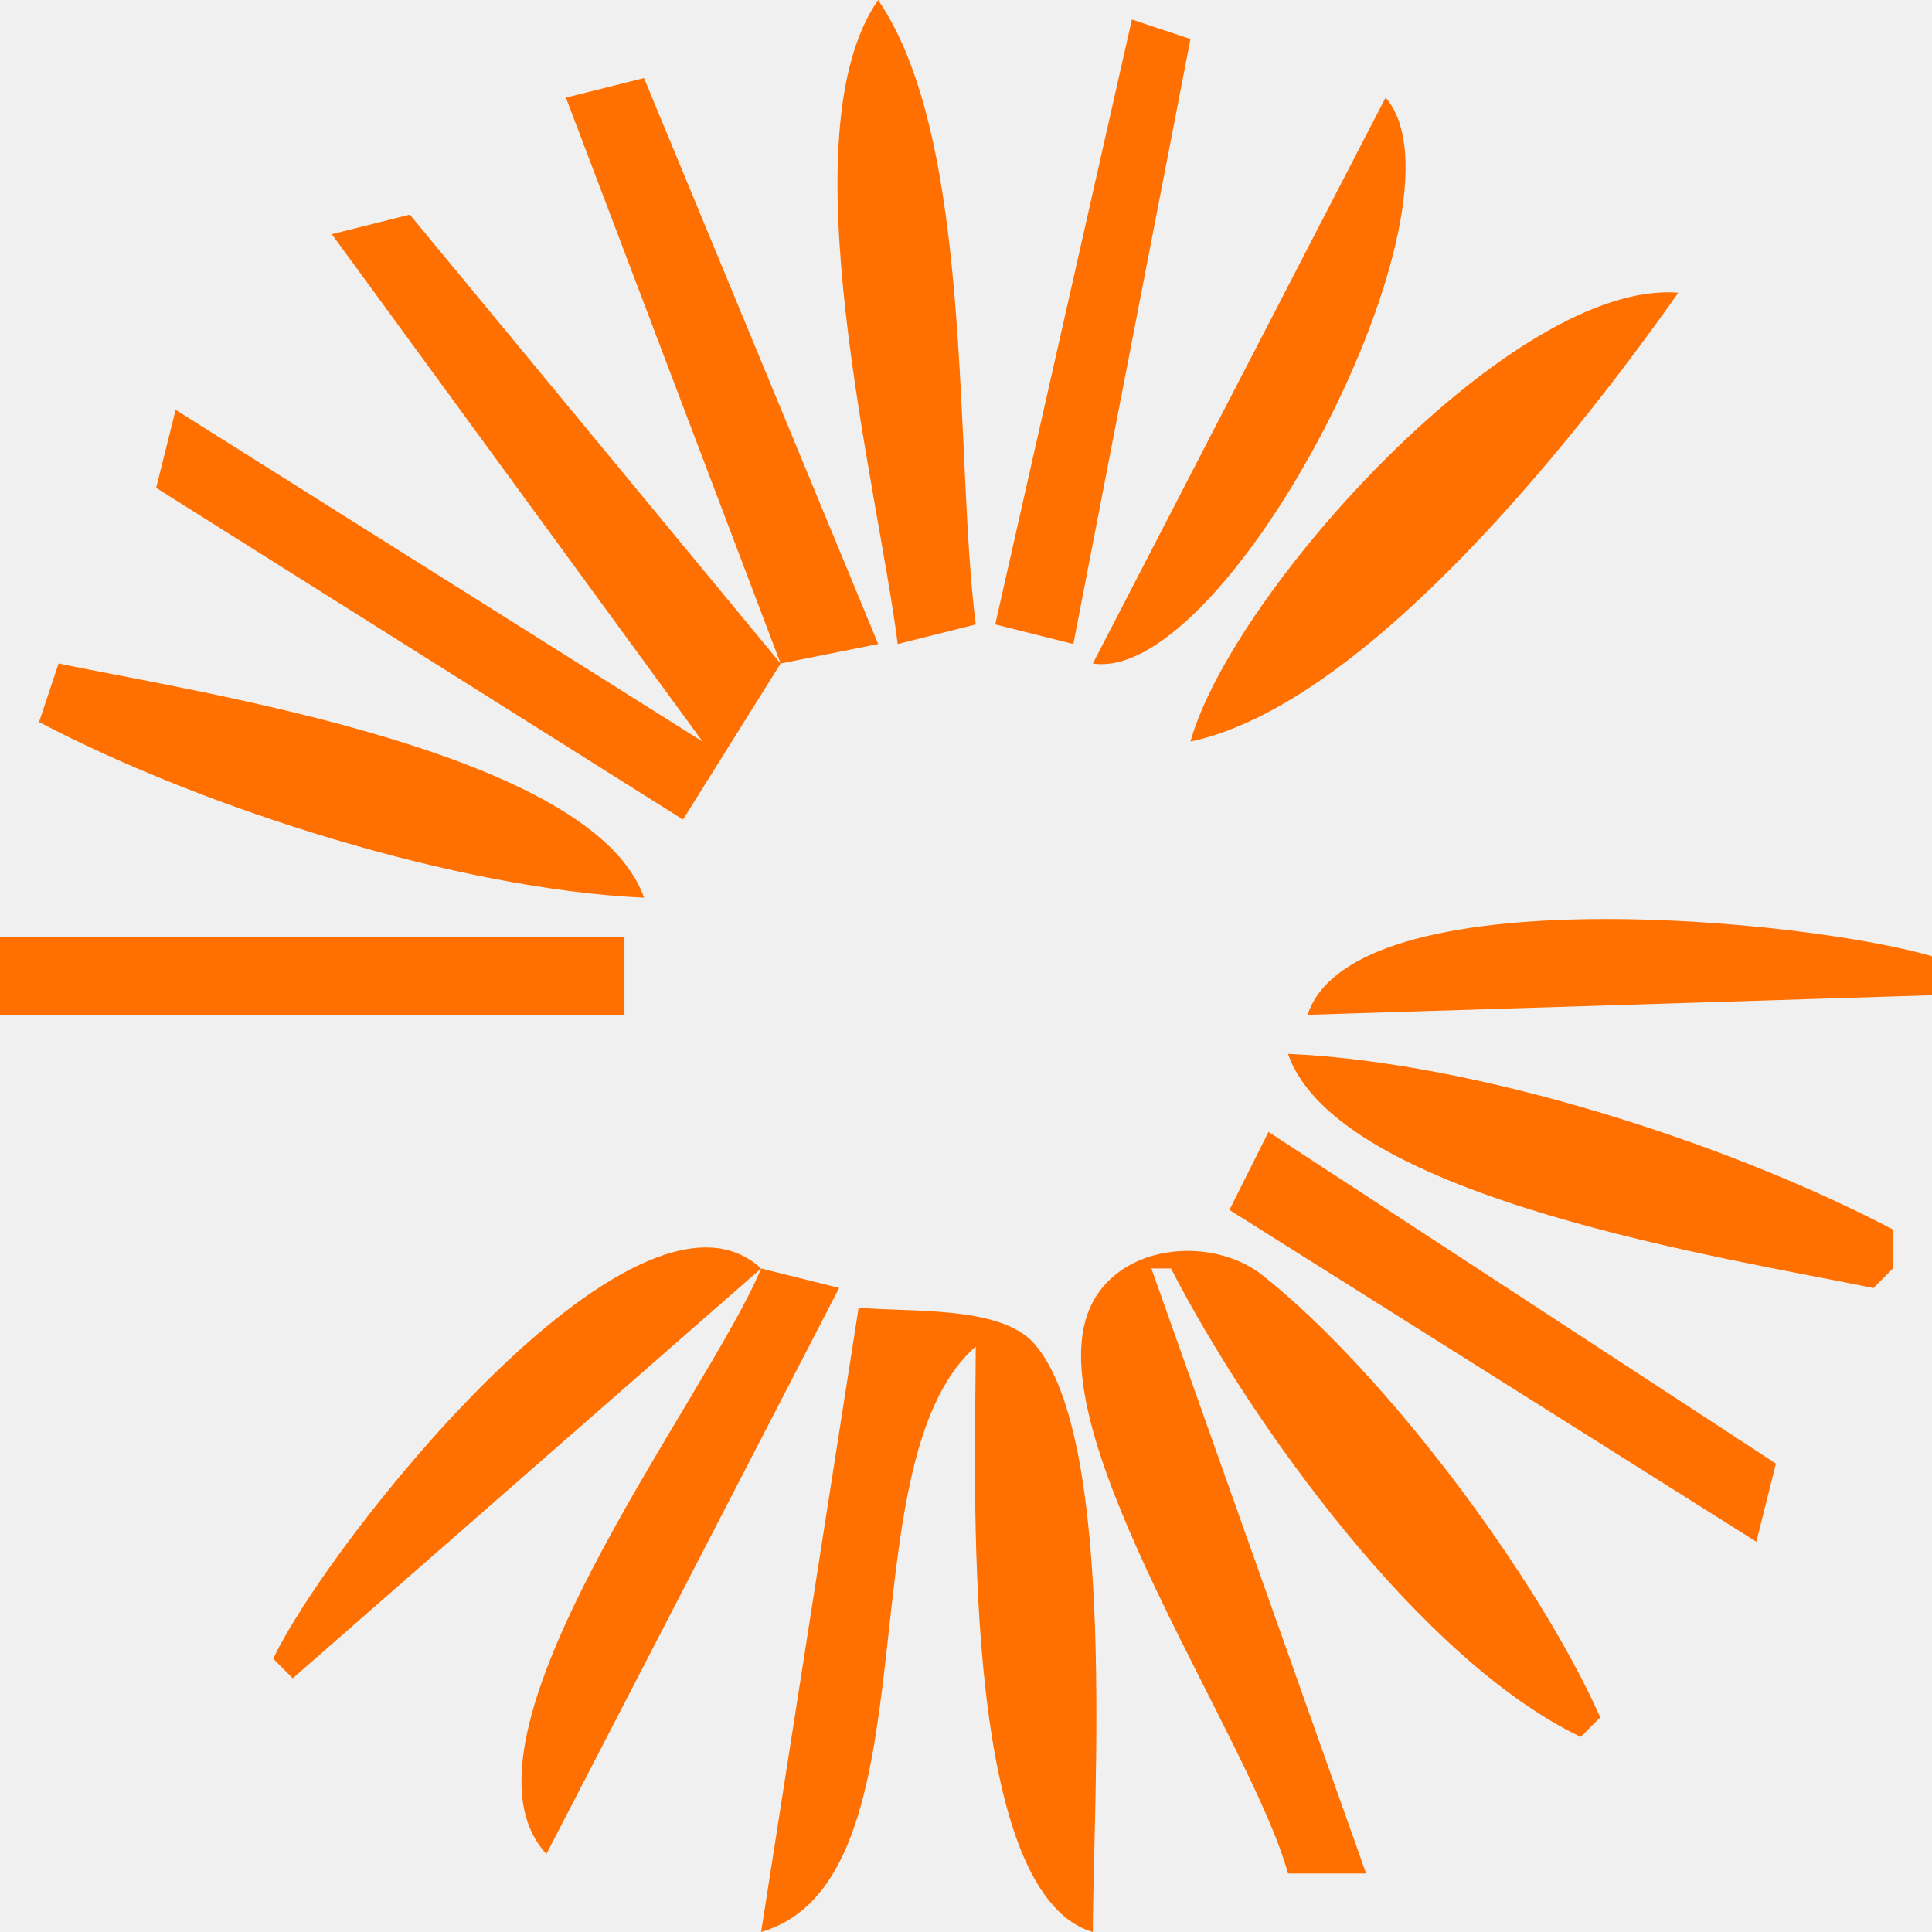
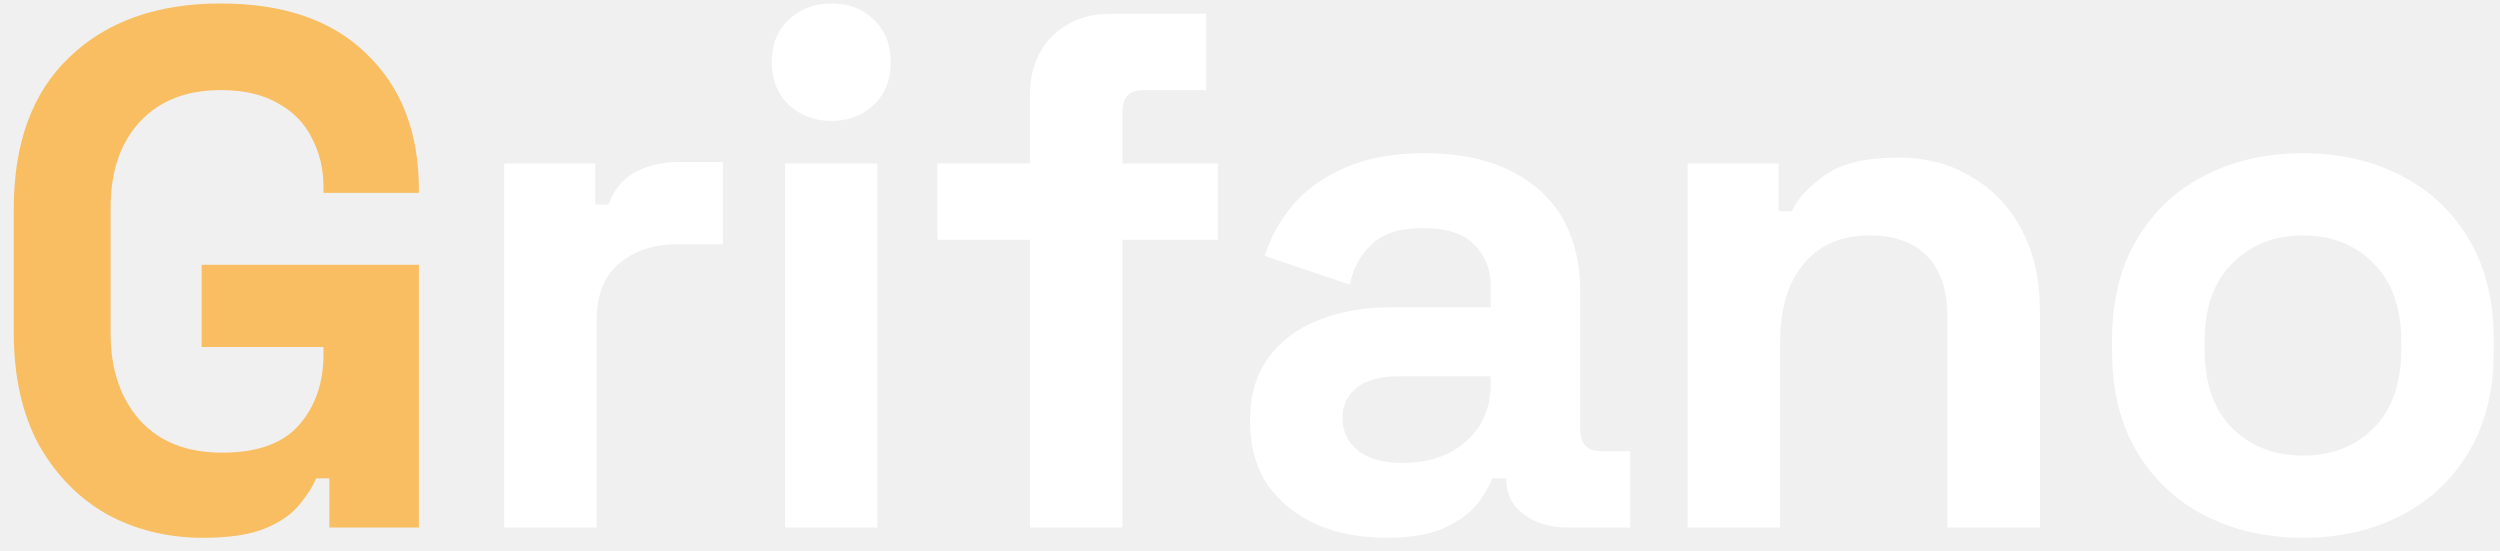
- <svg xmlns="http://www.w3.org/2000/svg" width="23" height="23" viewBox="0 0 23 23" fill="none">
-   <path d="M10.454 0C9.351 1.583 10.447 5.769 10.687 7.667L11.616 7.434C11.358 5.389 11.6 1.676 10.454 0Z" fill="#FF7000" />
-   <path d="M13.475 0.232L11.848 7.434L12.778 7.667L14.172 0.465L13.475 0.232Z" fill="#FF7000" />
-   <path d="M6.737 1.162L9.293 7.899L4.879 2.555L3.95 2.788L8.364 8.828L2.091 4.879L1.859 5.808L8.131 9.757L9.293 7.899L10.455 7.667L7.667 0.929L6.737 1.162Z" fill="#FF7000" />
-   <path d="M16.495 1.162L13.01 7.899C14.631 8.144 17.593 2.416 16.495 1.162Z" fill="#FF7000" />
-   <path d="M14.172 8.828C16.262 8.388 18.783 5.184 19.98 3.485C18.03 3.321 14.672 7.044 14.172 8.828Z" fill="#FF7000" />
-   <path d="M0.697 7.899L0.465 8.596C2.429 9.627 5.448 10.585 7.667 10.687C7.065 8.957 2.38 8.247 0.697 7.899Z" fill="#FF7000" />
-   <path d="M0 11.152V12.081H7.434V11.152H0Z" fill="#FF7000" />
-   <path d="M15.566 12.081L23 11.848V11.384C21.525 10.948 16.12 10.409 15.566 12.081Z" fill="#FF7000" />
-   <path d="M15.333 12.546C15.936 14.278 20.622 14.986 22.303 15.334L22.535 15.101V14.637C20.558 13.599 17.567 12.643 15.333 12.546Z" fill="#FF7000" />
-   <path d="M15.101 13.475L14.636 14.404L20.909 18.354L21.142 17.424L15.101 13.475Z" fill="#FF7000" />
-   <path d="M3.253 19.747L3.485 19.98L9.061 15.101C7.564 13.725 3.877 18.41 3.253 19.747Z" fill="#FF7000" />
-   <path d="M15.333 22.303H16.263L13.707 15.101H13.94C14.892 16.948 16.925 19.775 18.818 20.677L19.051 20.445C18.299 18.759 16.49 16.343 15.034 15.185C14.413 14.691 13.238 14.803 12.942 15.656C12.418 17.172 14.904 20.735 15.333 22.303Z" fill="#FF7000" />
-   <path d="M9.061 15.101C8.411 16.66 5.234 20.699 6.505 22.071L9.99 15.333L9.061 15.101Z" fill="#FF7000" />
-   <path d="M10.222 15.566L9.061 23C11.195 22.376 10.012 17.44 11.616 16.03C11.616 17.517 11.401 22.529 13.01 23C13.009 21.505 13.312 17.119 12.307 15.99C11.899 15.533 10.788 15.627 10.222 15.566Z" fill="#FF7000" />
+ <svg xmlns="http://www.w3.org/2000/svg" width="109" height="24" viewBox="0 0 109 24" fill="none">
+   <path d="M8.856 23.448C7.32 23.448 5.923 23.107 4.664 22.424C3.427 21.72 2.435 20.707 1.688 19.384C0.963 18.04 0.6 16.408 0.6 14.488V9.112C0.6 6.232 1.411 4.024 3.032 2.488C4.653 0.931 6.851 0.152 9.624 0.152C12.376 0.152 14.499 0.888 15.992 2.36C17.507 3.811 18.264 5.784 18.264 8.28V8.408H14.104V8.152C14.104 7.363 13.933 6.648 13.592 6.008C13.272 5.368 12.781 4.867 12.12 4.504C11.459 4.12 10.627 3.928 9.624 3.928C8.131 3.928 6.957 4.387 6.104 5.304C5.251 6.221 4.824 7.469 4.824 9.048V14.552C4.824 16.109 5.251 17.368 6.104 18.328C6.957 19.267 8.152 19.736 9.688 19.736C11.224 19.736 12.344 19.331 13.048 18.52C13.752 17.709 14.104 16.685 14.104 15.448V15.128H8.792V11.544H18.264V23H14.36V20.856H13.784C13.635 21.219 13.389 21.603 13.048 22.008C12.728 22.413 12.237 22.755 11.576 23.032C10.915 23.309 10.008 23.448 8.856 23.448Z" fill="#F8BE61" />
+   <path d="M21.983 23V7.128H25.951V8.92H26.527C26.762 8.28 27.146 7.811 27.679 7.512C28.234 7.213 28.874 7.064 29.599 7.064H31.519V10.648H29.535C28.511 10.648 27.668 10.925 27.007 11.48C26.346 12.013 26.015 12.845 26.015 13.976V23H21.983Z" fill="white" />
+   <path d="M34.226 23V7.128H38.258V23H34.226ZM36.242 5.272C35.517 5.272 34.898 5.037 34.386 4.568C33.895 4.099 33.65 3.48 33.65 2.712C33.65 1.944 33.895 1.325 34.386 0.856C34.898 0.387 35.517 0.152 36.242 0.152C36.989 0.152 37.607 0.387 38.098 0.856C38.589 1.325 38.834 1.944 38.834 2.712C38.834 3.48 38.589 4.099 38.098 4.568C37.607 5.037 36.989 5.272 36.242 5.272Z" fill="white" />
+   <path d="M44.906 23V10.456H40.874V7.128H44.906V4.184C44.906 3.096 45.226 2.232 45.866 1.592C46.527 0.931 47.38 0.6 48.426 0.6H52.586V3.928H49.834C49.236 3.928 48.938 4.248 48.938 4.888V7.128H53.098V10.456H48.938V23H44.906Z" fill="white" />
+   <path d="M60.453 23.448C59.322 23.448 58.309 23.256 57.413 22.872C56.517 22.467 55.802 21.891 55.269 21.144C54.757 20.376 54.501 19.448 54.501 18.36C54.501 17.272 54.757 16.365 55.269 15.64C55.802 14.893 56.527 14.339 57.445 13.976C58.383 13.592 59.45 13.4 60.645 13.4H64.997V12.504C64.997 11.757 64.762 11.149 64.293 10.68C63.823 10.189 63.077 9.944 62.053 9.944C61.05 9.944 60.303 10.179 59.813 10.648C59.322 11.096 59.002 11.683 58.853 12.408L55.141 11.16C55.397 10.349 55.802 9.613 56.357 8.952C56.933 8.269 57.69 7.725 58.629 7.32C59.589 6.893 60.751 6.68 62.117 6.68C64.207 6.68 65.861 7.203 67.077 8.248C68.293 9.293 68.901 10.808 68.901 12.792V18.712C68.901 19.352 69.199 19.672 69.797 19.672H71.077V23H68.389C67.599 23 66.949 22.808 66.437 22.424C65.925 22.04 65.669 21.528 65.669 20.888V20.856H65.061C64.975 21.112 64.783 21.453 64.485 21.88C64.186 22.285 63.717 22.648 63.077 22.968C62.437 23.288 61.562 23.448 60.453 23.448ZM61.157 20.184C62.287 20.184 63.205 19.875 63.909 19.256C64.634 18.616 64.997 17.773 64.997 16.728V16.408H60.933C60.186 16.408 59.599 16.568 59.173 16.888C58.746 17.208 58.533 17.656 58.533 18.232C58.533 18.808 58.757 19.277 59.205 19.64C59.653 20.003 60.303 20.184 61.157 20.184Z" fill="white" />
+   <path d="M73.58 23V7.128H77.548V9.208H78.124C78.38 8.653 78.86 8.131 79.564 7.64C80.268 7.128 81.335 6.872 82.764 6.872C84.002 6.872 85.079 7.16 85.996 7.736C86.935 8.291 87.66 9.069 88.172 10.072C88.684 11.053 88.94 12.205 88.94 13.528V23H84.908V13.848C84.908 12.653 84.61 11.757 84.012 11.16C83.436 10.563 82.604 10.264 81.516 10.264C80.279 10.264 79.319 10.68 78.636 11.512C77.954 12.323 77.612 13.464 77.612 14.936V23H73.58Z" fill="white" />
+   <path d="M100.407 23.448C98.828 23.448 97.409 23.128 96.151 22.488C94.892 21.848 93.9 20.92 93.175 19.704C92.449 18.488 92.087 17.027 92.087 15.32V14.808C92.087 13.101 92.449 11.64 93.175 10.424C93.9 9.208 94.892 8.28 96.151 7.64C97.409 7 98.828 6.68 100.407 6.68C101.985 6.68 103.404 7 104.663 7.64C105.921 8.28 106.913 9.208 107.639 10.424C108.364 11.64 108.727 13.101 108.727 14.808V15.32C108.727 17.027 108.364 18.488 107.639 19.704C106.913 20.92 105.921 21.848 104.663 22.488C103.404 23.128 101.985 23.448 100.407 23.448ZM100.407 19.864C101.644 19.864 102.668 19.469 103.479 18.68C104.289 17.869 104.695 16.717 104.695 15.224V14.904C104.695 13.411 104.289 12.269 103.479 11.48C102.689 10.669 101.665 10.264 100.407 10.264C99.169 10.264 98.145 10.669 97.335 11.48C96.524 12.269 96.119 13.411 96.119 14.904V15.224C96.119 16.717 96.524 17.869 97.335 18.68C98.145 19.469 99.169 19.864 100.407 19.864Z" fill="white" />
</svg>
